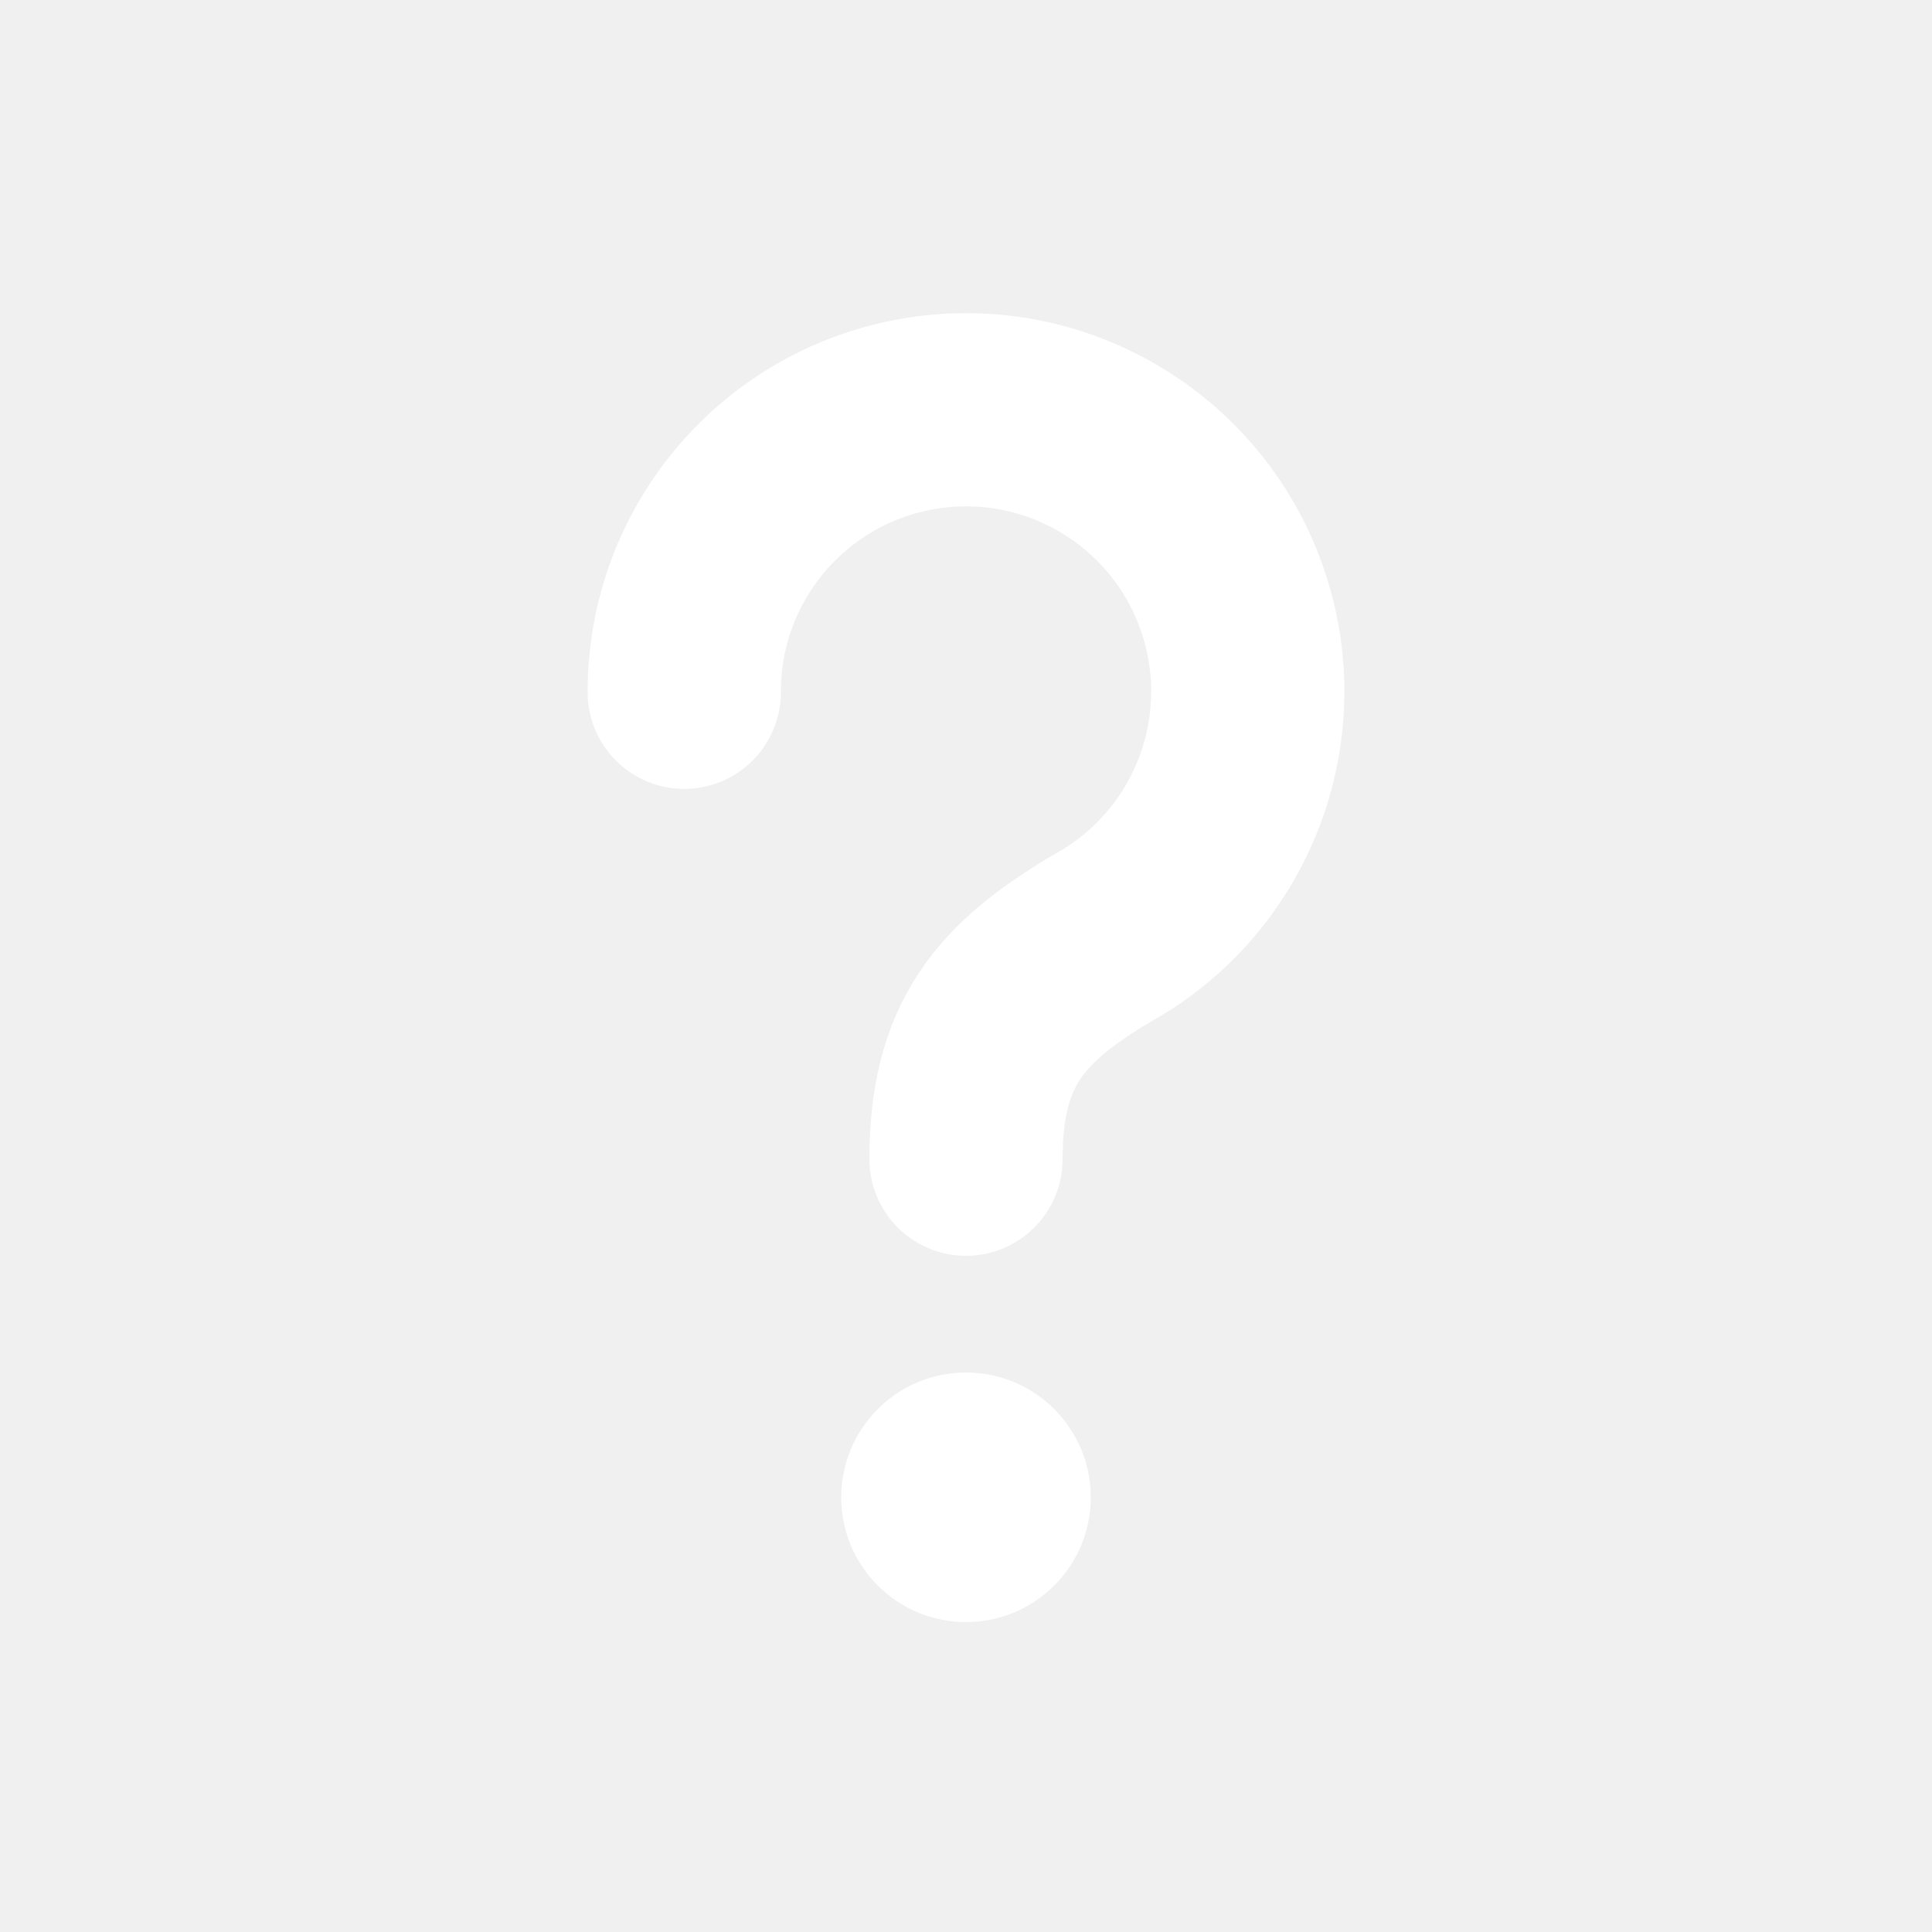
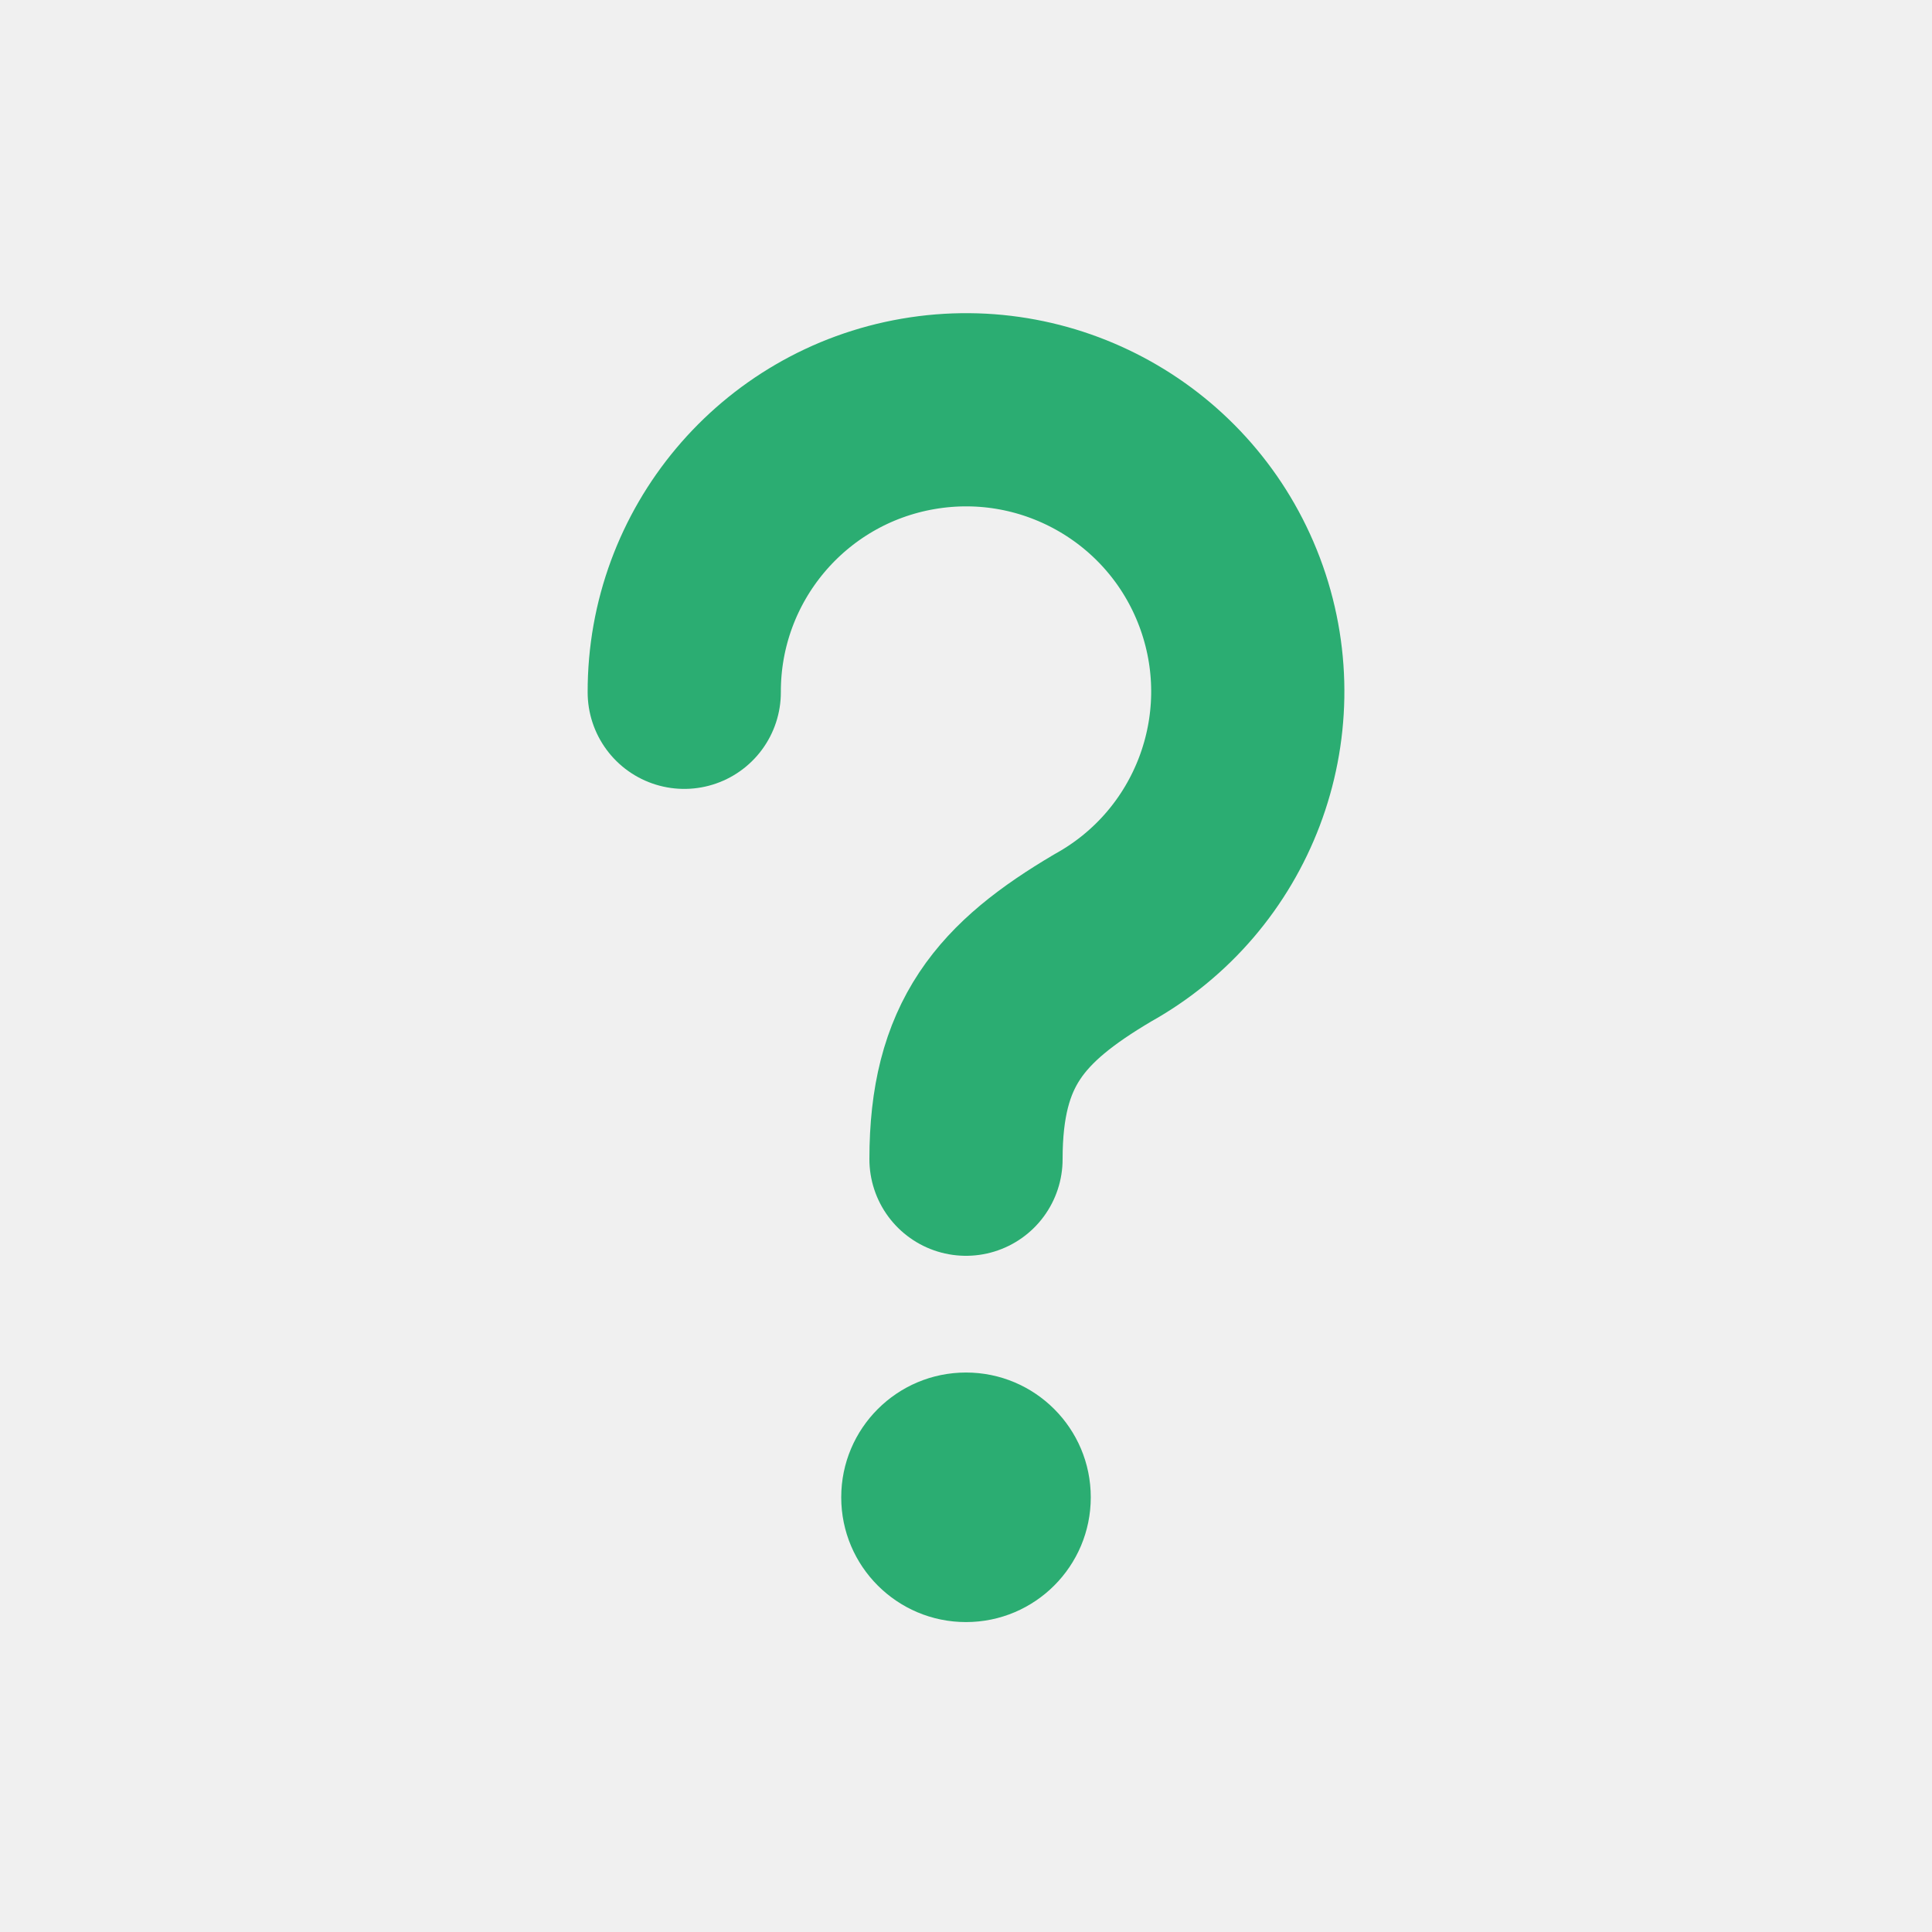
<svg xmlns="http://www.w3.org/2000/svg" viewBox="0 0 24 24">
-   <path d="M8.5 8.6a3.5 3.5 0 1 1 5.2 3.05c-1.15.68-1.7 1.32-1.7 2.75" fill="none" stroke="#ffffff" stroke-width="2.4" stroke-linecap="round" stroke-linejoin="round" />
-   <circle cx="12" cy="18.6" r="1.55" fill="#ffffff" />
+   <path d="M8.5 8.6a3.5 3.5 0 1 1 5.2 3.05c-1.15.68-1.7 1.32-1.7 2.75" fill="none" stroke="#2BAD72" stroke-width="2.4" stroke-linecap="round" stroke-linejoin="round" />
+   <circle cx="12" cy="18.6" r="1.55" fill="#2BAD72" />
</svg>
